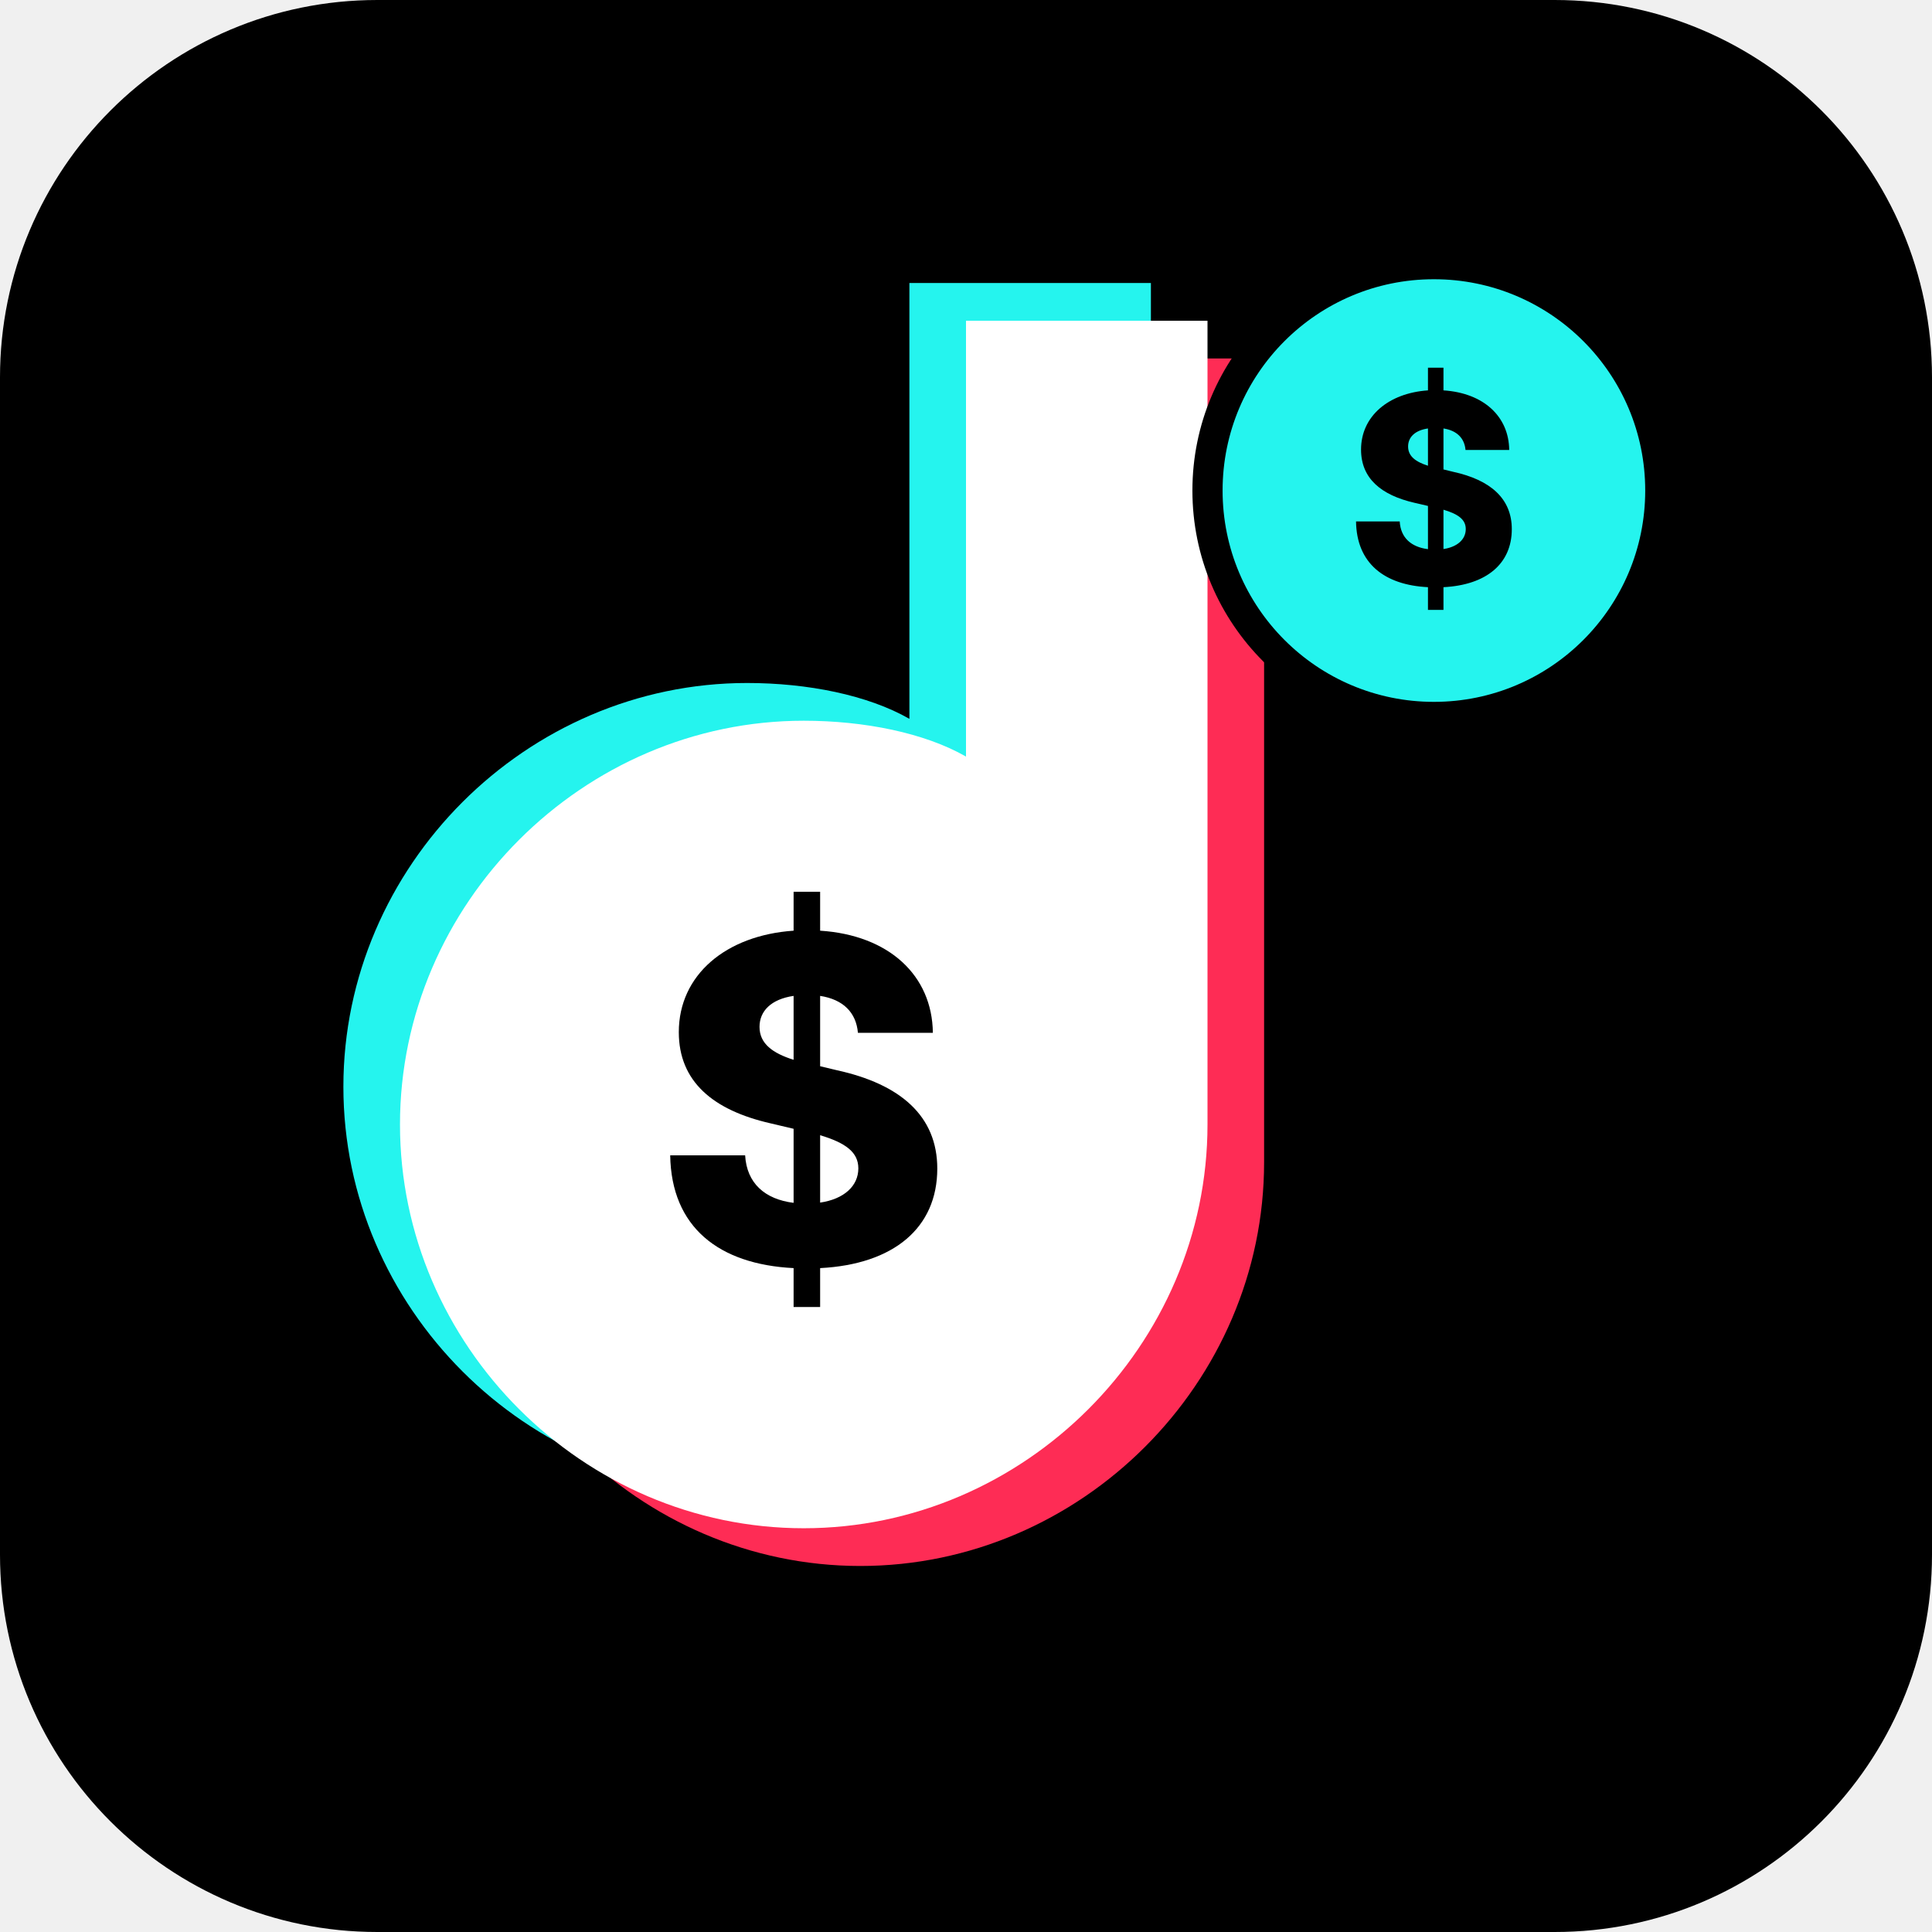
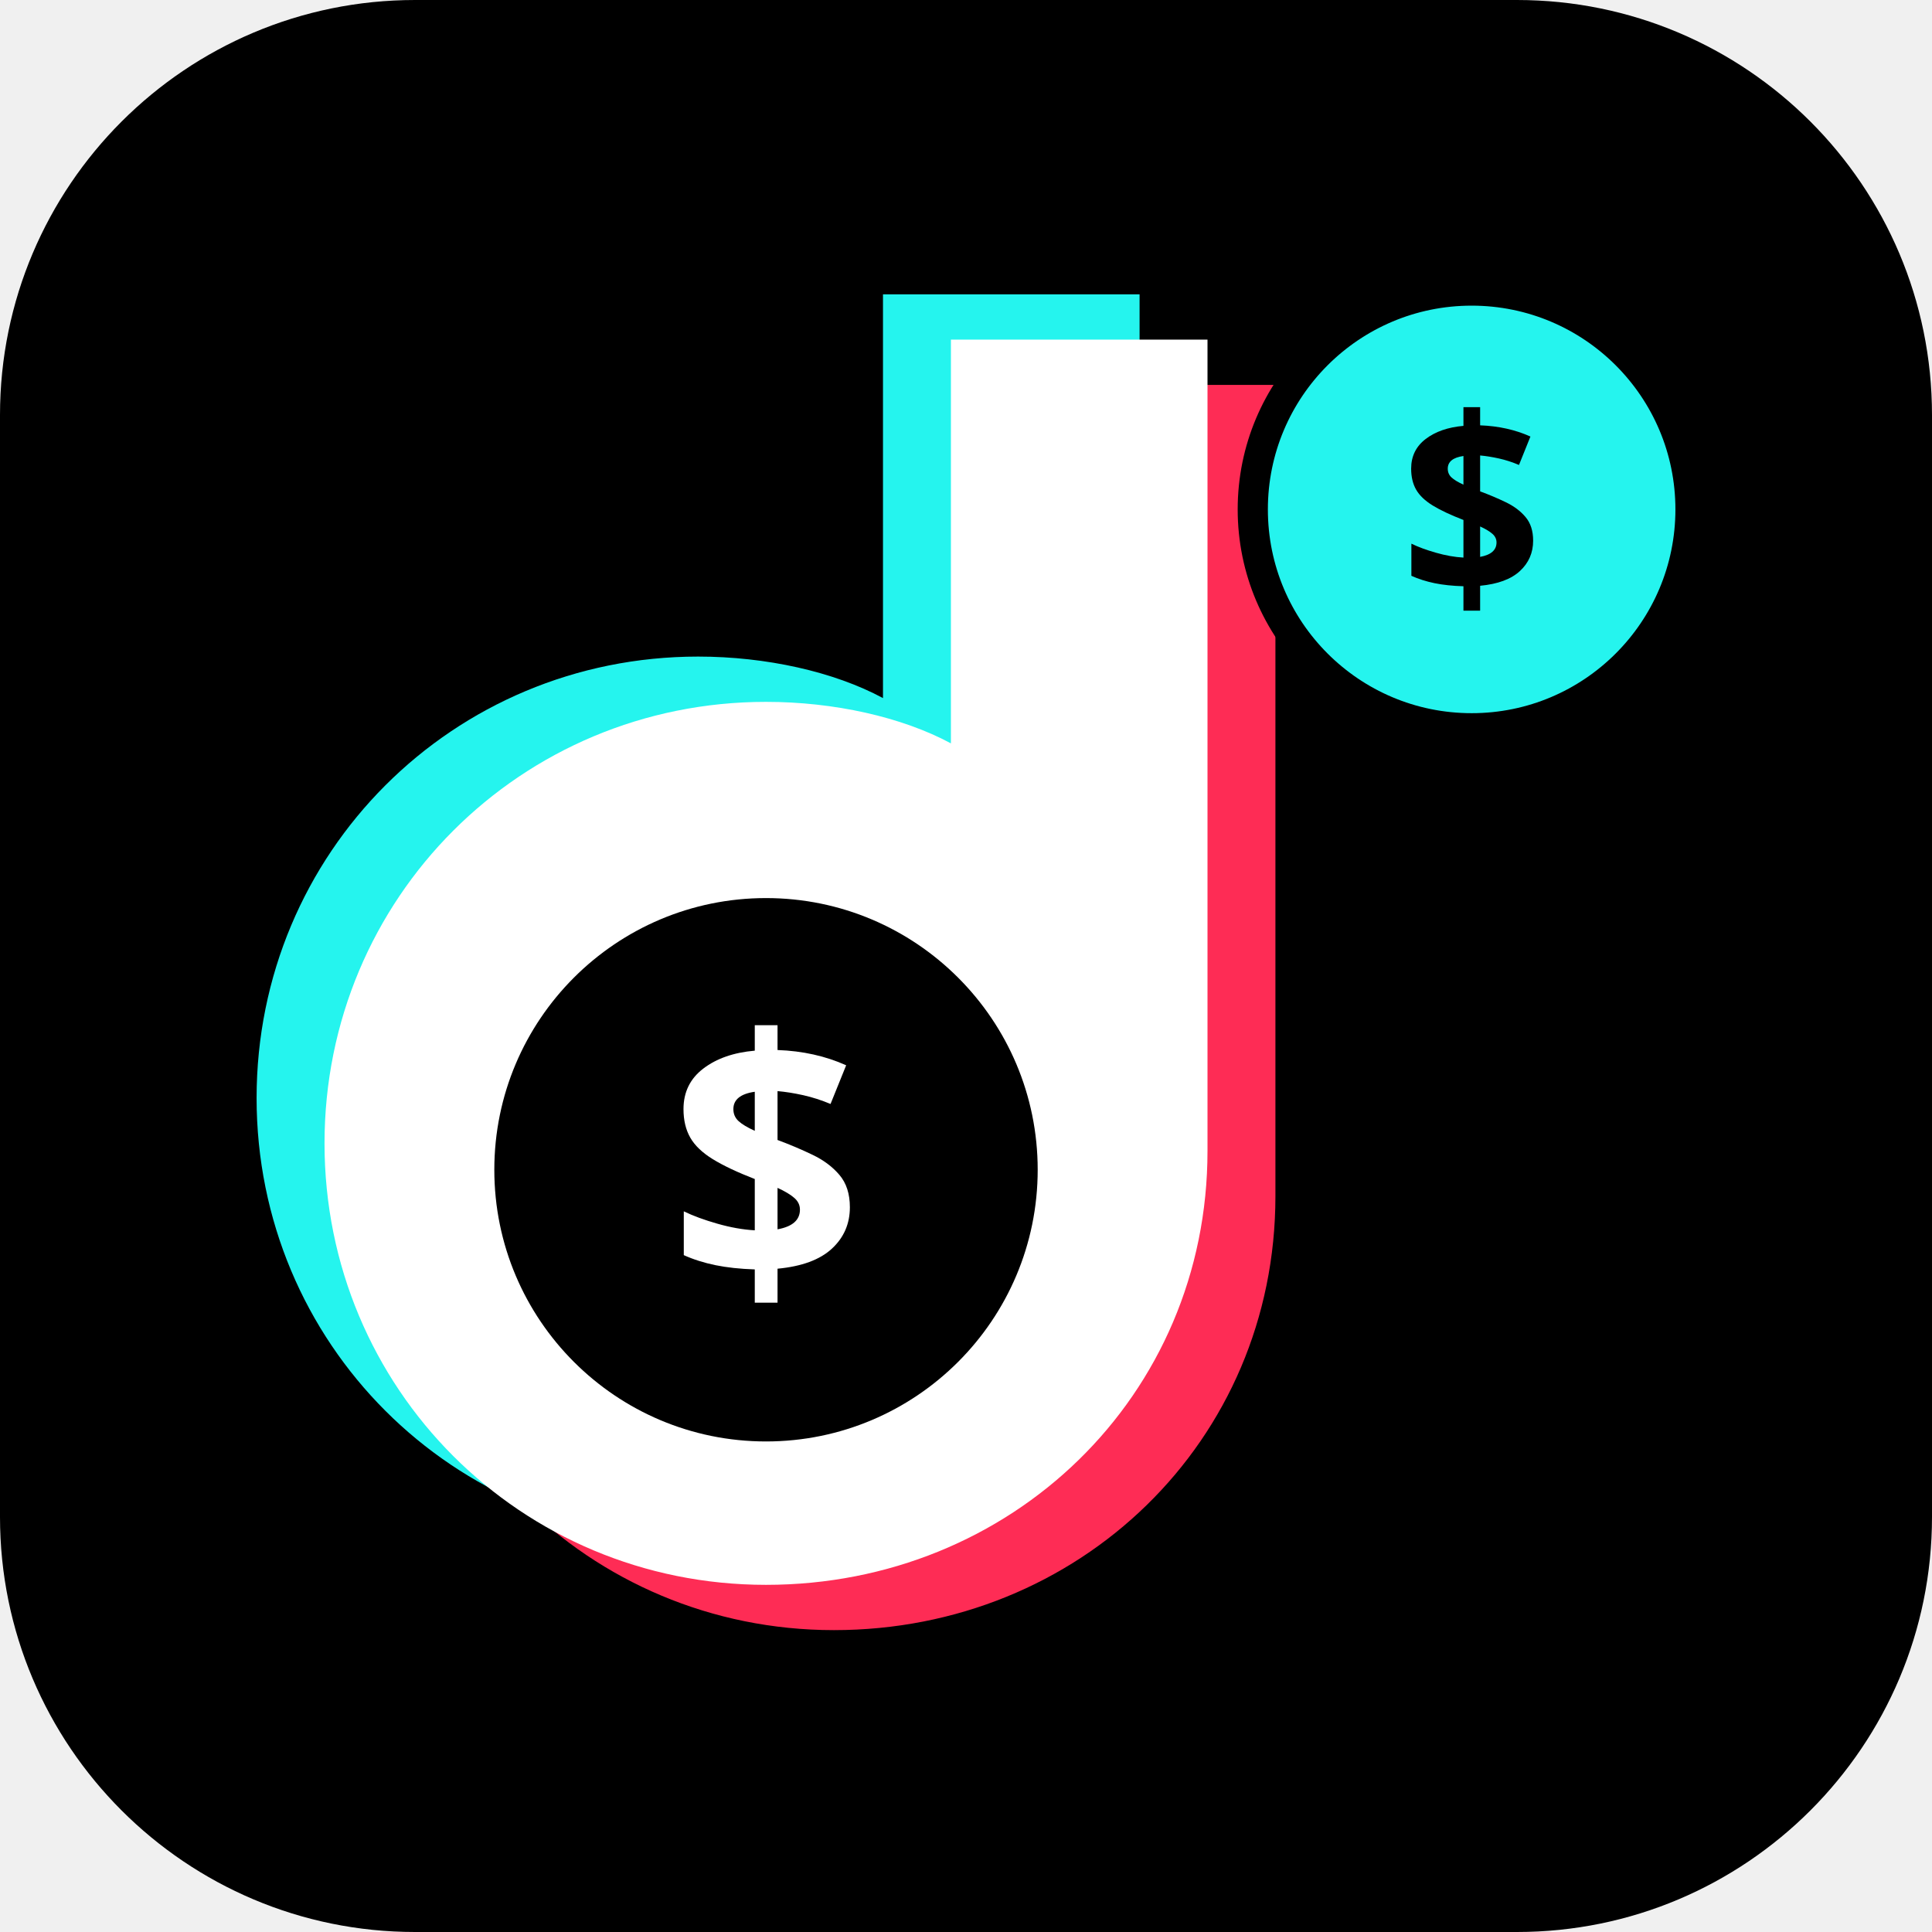
<svg xmlns="http://www.w3.org/2000/svg" width="512" height="512" viewBox="0 0 512 512" fill="none">
-   <rect width="512" height="512" rx="100" fill="#000000" />
-   <path d="M320 85V298C320 356.5 271.5 405 213 405C154.5 405 106 356.5 106 298C106 239.5 154.5 191 213 191C229 191 245 194.2 256 200.5V85H320Z" fill="#25F4EE" transform="translate(-15, -10)" />
-   <path d="M320 85V298C320 356.5 271.5 405 213 405C154.5 405 106 356.5 106 298C106 239.5 154.5 191 213 191C229 191 245 194.2 256 200.5V85H320Z" fill="#FE2C55" transform="translate(15, 10)" />
-   <path d="M320 85V298C320 356.5 271.5 405 213 405C154.5 405 106 356.5 106 298C106 239.5 154.5 191 213 191C229 191 245 194.2 256 200.5V85H320Z" fill="#FFFFFF" />
-   <text x="213" y="335" text-anchor="middle" fill="#000000" font-size="120" font-weight="800" font-family="system-ui, -apple-system, sans-serif">
-     $
-   </text>
-   <circle cx="380" cy="130" r="60" fill="#25F4EE" stroke="#000000" stroke-width="8" />
-   <text x="380" y="155" text-anchor="middle" fill="#000000" font-size="70" font-weight="800" font-family="system-ui, -apple-system, sans-serif">
-     $
-   </text>
+   <rect width="512" height="512" rx="110" fill="#000000" />
+   <path d="M320 90V305C320 370 268 420 203 420C138 420 86 368 86 303C86 238 138 186 203 186C221 186 239 190 252 197V90H320Z" fill="#25F4EE" transform="translate(-18,-12)" />
+   <path d="M320 90V305C320 370 268 420 203 420C138 420 86 368 86 303C86 238 138 186 203 186C221 186 239 190 252 197V90H320Z" fill="#FE2C55" transform="translate(18,12)" />
+   <path d="M320 90V305C320 370 268 420 203 420C138 420 86 368 86 303C86 238 138 186 203 186C221 186 239 190 252 197V90H320Z" fill="#FFFFFF" />
+   <circle cx="203" cy="310" r="72" fill="#000000" />
+   <text x="203" y="340" text-anchor="middle" fill="#FFFFFF" font-size="90" font-weight="800" font-family="system-ui,sans-serif">$</text>
+   <circle cx="390" cy="135" r="58" fill="#25F4EE" stroke="#000" stroke-width="8" />
+   <text x="390" y="158" text-anchor="middle" fill="#000000" font-size="66" font-weight="800" font-family="system-ui,sans-serif">$</text>
</svg>
